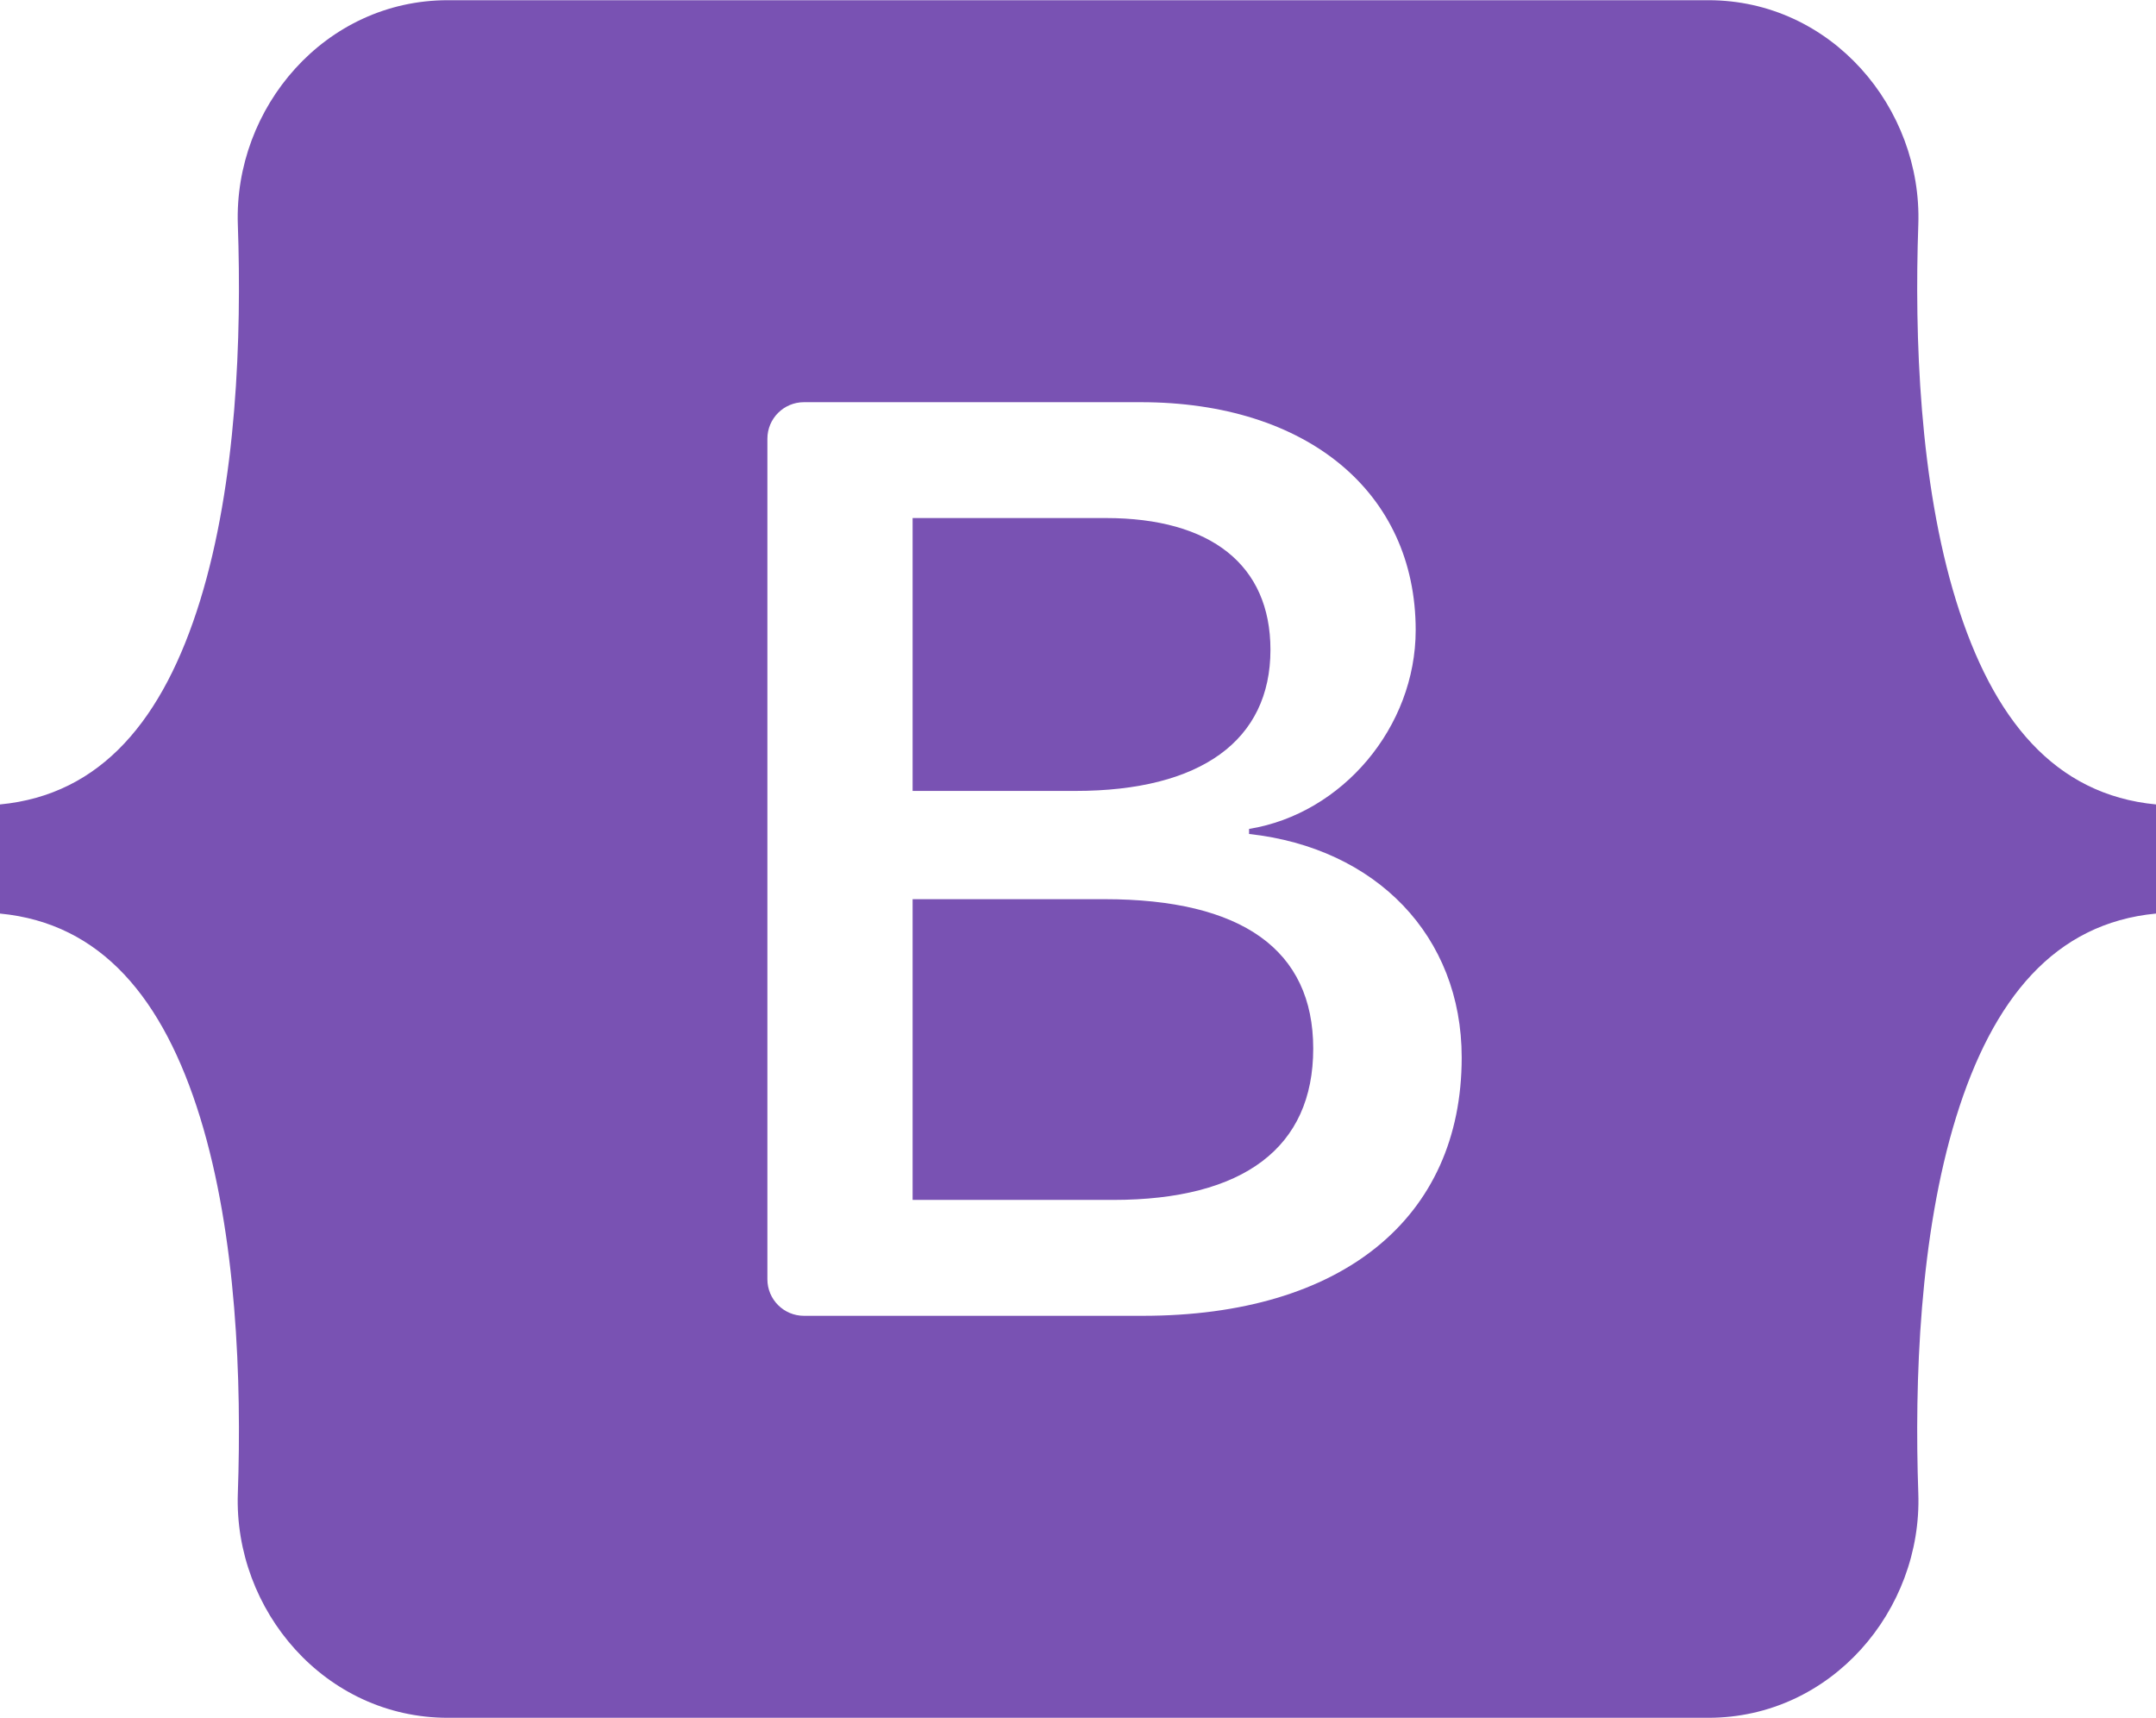
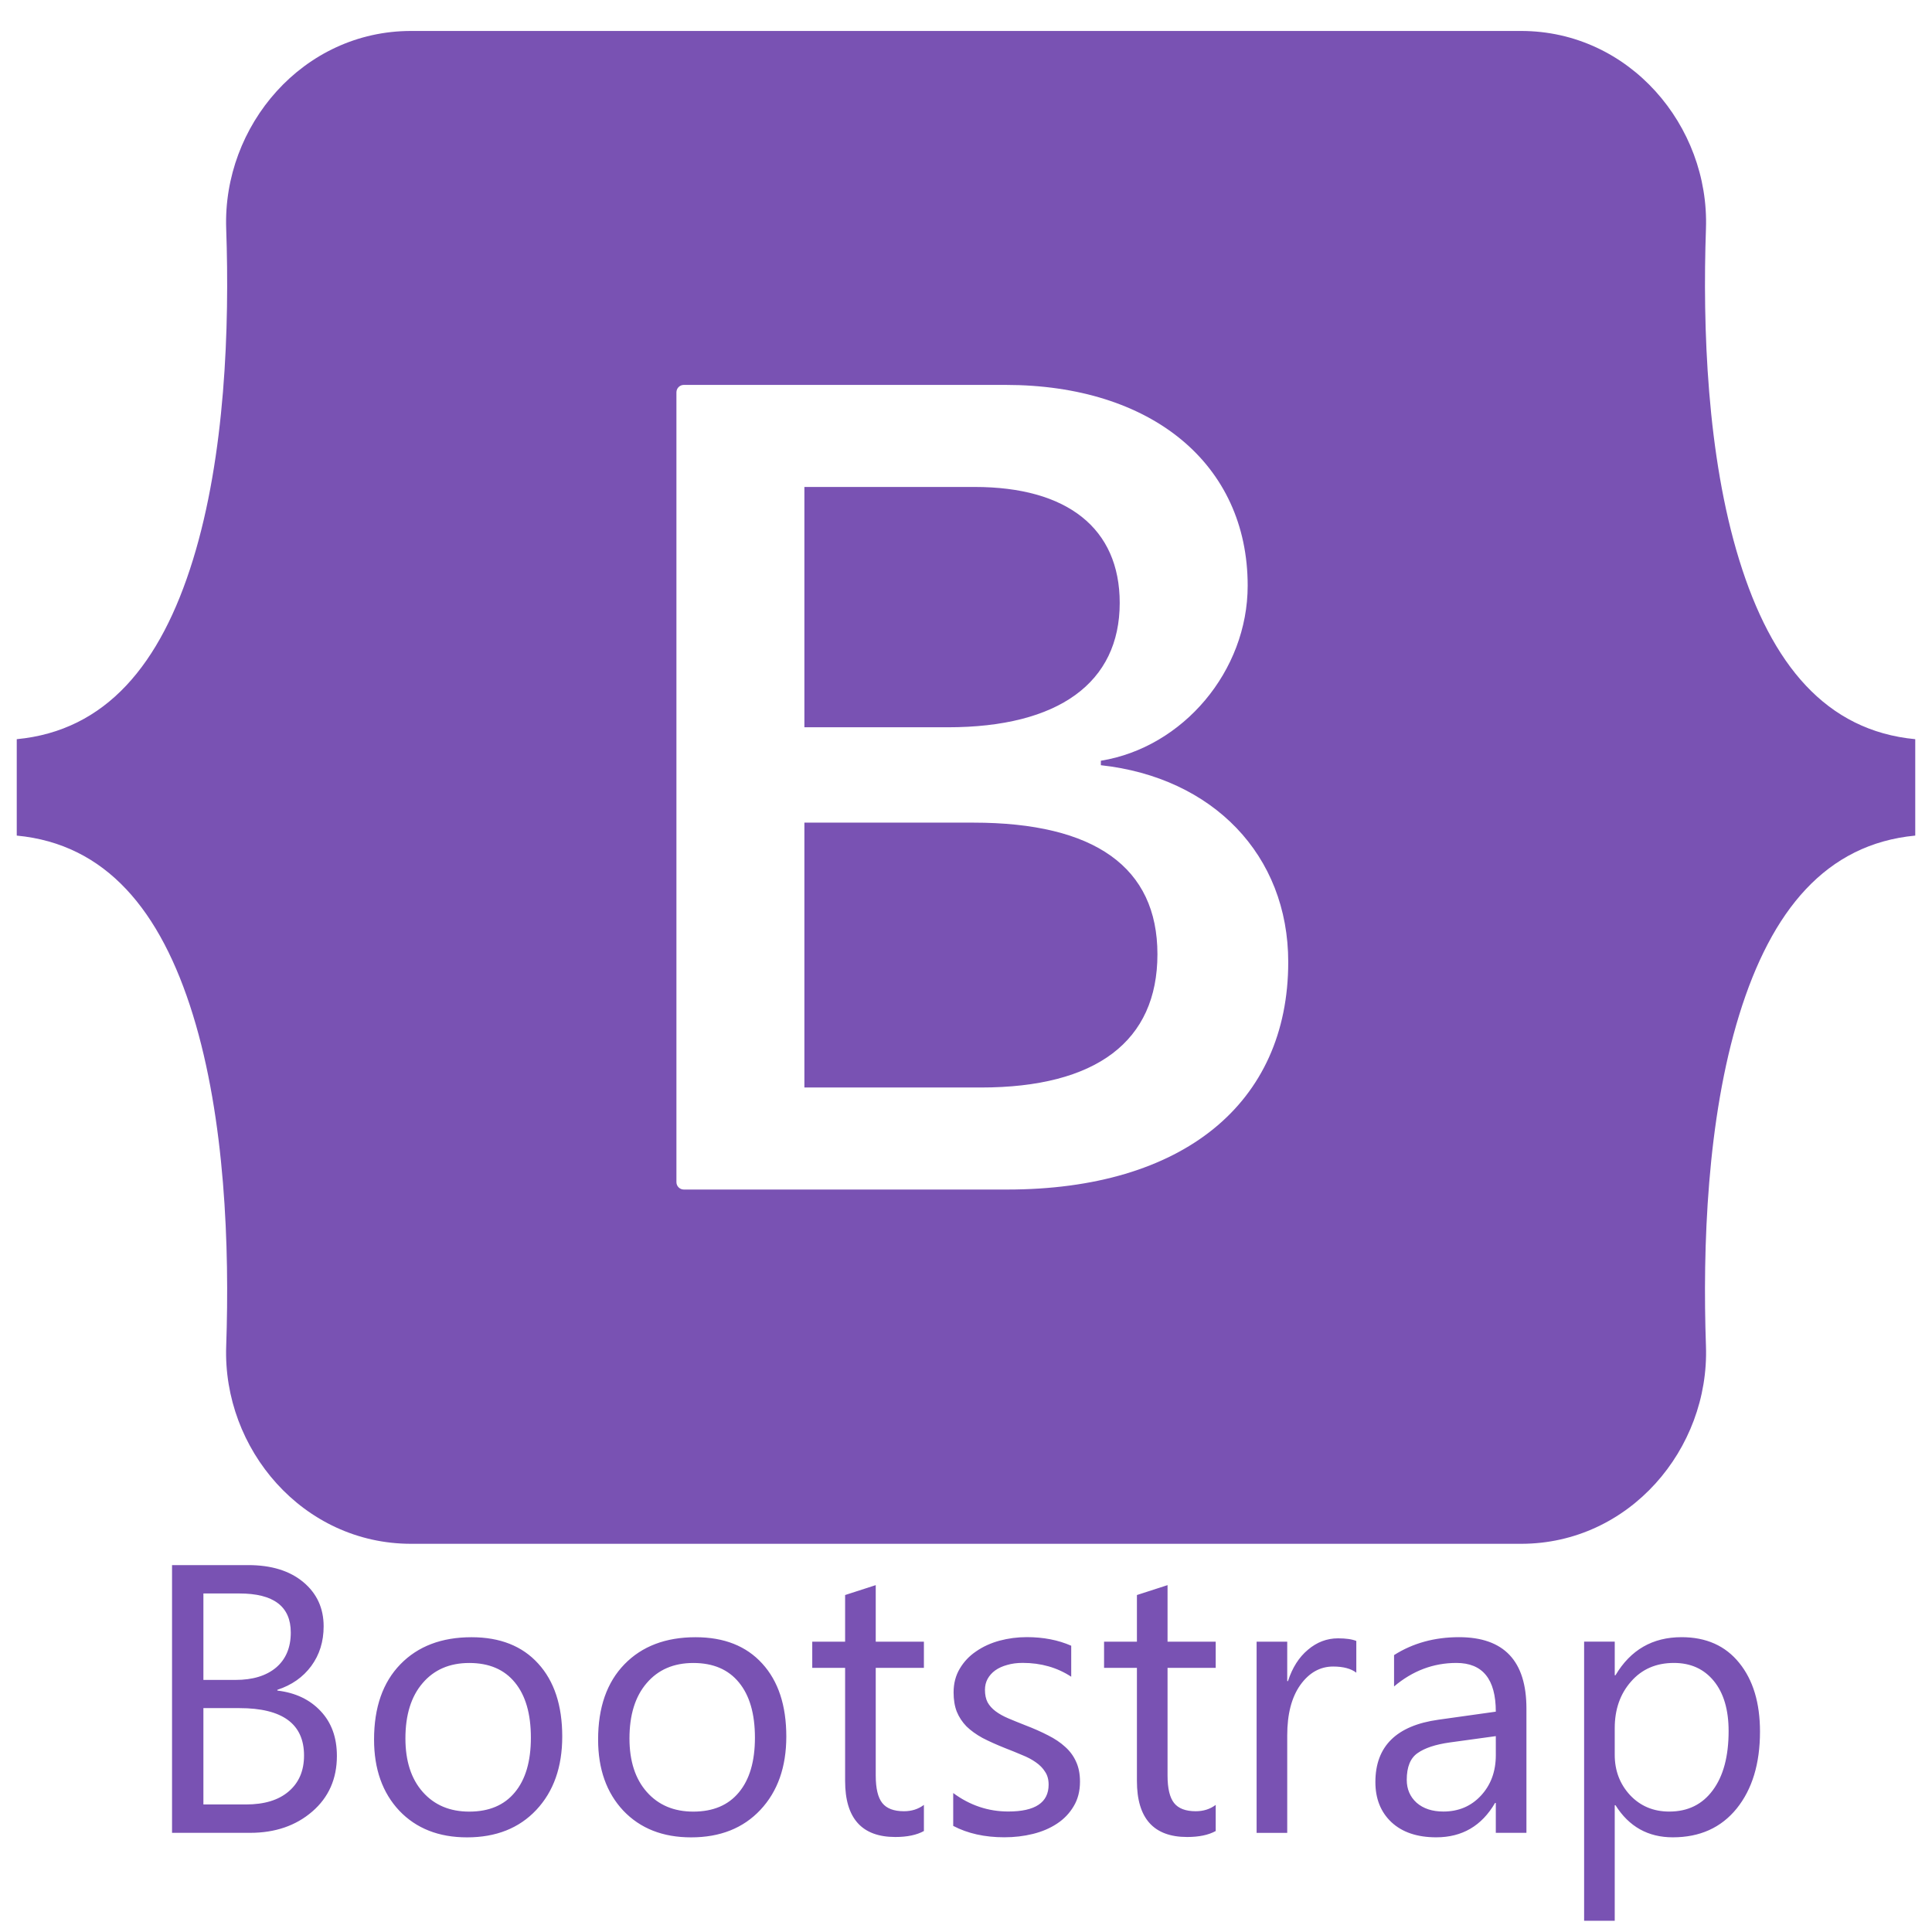
- <svg xmlns="http://www.w3.org/2000/svg" height="1992" viewBox="0 0 512 407.864" width="2500">
-   <path d="m106.344 0c-29.214 0-50.831 25.57-49.863 53.3.929 26.641-.278 61.145-8.964 89.283-8.717 28.217-23.449 46.098-47.517 48.393v25.912c24.068 2.3 38.8 20.172 47.516 48.393 8.687 28.138 9.893 62.642 8.964 89.283-.968 27.726 20.649 53.3 49.868 53.3h299.347c29.214 0 50.827-25.57 49.859-53.3-.929-26.641.278-61.145 8.964-89.283 8.717-28.221 23.413-46.1 47.482-48.393v-25.912c-24.068-2.3-38.764-20.172-47.482-48.393-8.687-28.134-9.893-62.642-8.964-89.283.968-27.726-20.645-53.3-49.859-53.3h-299.355zm240.775 251.067c0 38.183-28.481 61.34-75.746 61.34h-80.458a8.678 8.678 0 0 1 -8.678-8.678v-199.593a8.678 8.678 0 0 1 8.678-8.678h80c39.411 0 65.276 21.348 65.276 54.124 0 23.005-17.4 43.6-39.567 47.208v1.2c30.176 3.31 50.495 24.21 50.495 53.077zm-84.519-128.1h-45.876v64.8h38.639c29.87 0 46.34-12.028 46.34-33.527-.003-20.148-14.163-31.273-39.103-31.273zm-45.876 90.511v71.411h47.564c31.1 0 47.573-12.479 47.573-35.931s-16.935-35.484-49.573-35.484h-45.564z" fill="#7952b3" fill-rule="evenodd" />
+ <svg xmlns="http://www.w3.org/2000/svg" viewBox="0 0 128 128">
+   <path d="M27.235 2.051c-7.177 0-12.486 6.284-12.249 13.099.228 6.546-.068 15.026-2.203 21.94-2.14 6.936-5.76 11.319-11.673 11.883v6.387c5.913.563 9.533 4.947 11.673 11.883 2.135 6.914 2.43 15.394 2.203 21.94-.238 6.815 5.072 13.098 12.249 13.098h73.54c7.177 0 12.486-6.284 12.249-13.098-.228-6.546.068-15.026 2.202-21.94 2.14-6.935 5.751-11.319 11.664-11.883v-6.387c-5.913-.563-9.523-4.947-11.664-11.883-2.134-6.914-2.43-15.394-2.202-21.94.237-6.815-5.072-13.099-12.25-13.099zm58.114 61.686c0 9.384-7.002 15.073-18.621 15.073H45.306a.491.491 0 01-.491-.491V25.993a.491.491 0 01.491-.492h21.309c9.689 0 16.047 5.246 16.047 13.3 0 5.653-4.277 10.713-9.727 11.6v.296c7.418.813 12.414 5.948 12.414 13.04zM64.571 32.262H53.293v15.922h9.5c7.342 0 11.391-2.955 11.391-8.238 0-4.95-3.481-7.684-9.613-7.684zm-11.278 22.24V72.05h11.695c7.645 0 11.695-3.066 11.695-8.83 0-5.763-4.163-8.718-12.187-8.718z" fill="#7952b3" />
+   <g fill="#7952b3" aria-label="Bootstrap">
+     <path d="M11.398 121.43v-17.738h5.047q2.3 0 3.649 1.126 1.348 1.125 1.348 2.931 0 1.51-.816 2.623-.817 1.113-2.252 1.583v.05q1.794.21 2.87 1.36 1.076 1.138 1.076 2.969 0 2.276-1.632 3.686-1.633 1.41-4.12 1.41zm2.078-15.858v5.727h2.128q1.707 0 2.684-.816.977-.83.977-2.326 0-2.585-3.402-2.585zm0 7.595v6.383h2.82q1.831 0 2.833-.866 1.014-.866 1.014-2.375 0-3.142-4.28-3.142zM30.942 121.73q-2.808 0-4.49-1.769-1.67-1.781-1.67-4.713 0-3.191 1.744-4.985 1.744-1.793 4.713-1.793 2.832 0 4.416 1.744 1.595 1.744 1.595 4.836 0 3.031-1.719 4.862-1.707 1.818-4.589 1.818zm.148-11.553q-1.954 0-3.092 1.336-1.138 1.323-1.138 3.661 0 2.252 1.15 3.55 1.15 1.3 3.08 1.3 1.967 0 3.019-1.275 1.063-1.274 1.063-3.624 0-2.375-1.063-3.662-1.052-1.286-3.019-1.286zM45.786 121.73q-2.808 0-4.49-1.769-1.67-1.781-1.67-4.713 0-3.191 1.744-4.985 1.744-1.793 4.713-1.793 2.832 0 4.416 1.744 1.596 1.744 1.596 4.836 0 3.031-1.72 4.862-1.707 1.818-4.589 1.818zm.148-11.553q-1.954 0-3.092 1.336-1.138 1.323-1.138 3.661 0 2.252 1.15 3.55 1.15 1.3 3.08 1.3 1.967 0 3.019-1.275 1.063-1.274 1.063-3.624 0-2.375-1.063-3.662-1.052-1.286-3.019-1.286zM61.211 121.31q-.717.396-1.893.396-3.327 0-3.327-3.711v-7.496h-2.177v-1.732h2.177v-3.092l2.029-.656v3.748h3.191v1.732H58.02v7.137q0 1.274.433 1.819.432.544 1.434.544.767 0 1.324-.42zM63.153 120.97v-2.177q1.657 1.224 3.649 1.224 2.672 0 2.672-1.78 0-.508-.235-.854-.223-.359-.619-.631-.383-.272-.915-.482-.52-.223-1.126-.458-.84-.334-1.484-.668-.63-.346-1.064-.767-.42-.433-.643-.977-.21-.544-.21-1.274 0-.89.408-1.571.408-.693 1.088-1.15.68-.47 1.547-.706.878-.235 1.806-.235 1.645 0 2.944.57v2.053q-1.398-.916-3.217-.916-.569 0-1.026.136-.458.124-.792.36-.322.234-.507.568-.173.322-.173.718 0 .494.173.828.185.334.532.594.346.26.841.47.495.21 1.126.458.84.321 1.509.668.668.334 1.138.767.47.42.717.977.26.556.26 1.323 0 .94-.42 1.633-.409.693-1.102 1.15-.692.458-1.595.681-.903.223-1.893.223-1.954 0-3.39-.755zM80.544 121.31q-.717.396-1.893.396-3.327 0-3.327-3.711v-7.496h-2.177v-1.732h2.177v-3.092l2.029-.656v3.748h3.191v1.732h-3.191v7.137q0 1.274.433 1.819.432.544 1.434.544.767 0 1.324-.42zM89.859 110.82q-.532-.408-1.534-.408-1.299 0-2.177 1.224-.866 1.225-.866 3.34v6.457h-2.028v-12.666h2.028v2.61h.05q.433-1.336 1.323-2.078.89-.755 1.992-.755.791 0 1.212.174zM101.13 121.43h-2.029v-1.98h-.05q-1.323 2.277-3.895 2.277-1.893 0-2.97-1.002-1.063-1.002-1.063-2.66 0-3.55 4.18-4.13l3.798-.533q0-3.228-2.61-3.228-2.288 0-4.131 1.558v-2.078q1.868-1.187 4.305-1.187 4.465 0 4.465 4.725zm-2.029-6.407l-3.055.42q-1.41.198-2.128.705-.717.495-.717 1.769 0 .928.656 1.522.668.58 1.769.58 1.509 0 2.486-1.05.99-1.064.99-2.685zM107.03 119.6h-.05v7.657h-2.028v-18.493h2.029v2.226h.049q1.497-2.523 4.379-2.523 2.449 0 3.822 1.707 1.373 1.694 1.373 4.552 0 3.179-1.546 5.096-1.546 1.905-4.23 1.905-2.462 0-3.798-2.128zm-.05-5.109v1.77q0 1.57 1.015 2.671 1.027 1.089 2.597 1.089 1.844 0 2.883-1.41 1.05-1.41 1.05-3.922 0-2.115-.976-3.315-.977-1.2-2.647-1.2-1.77 0-2.845 1.237-1.077 1.225-1.077 3.08z" />
+   </g>
</svg>
